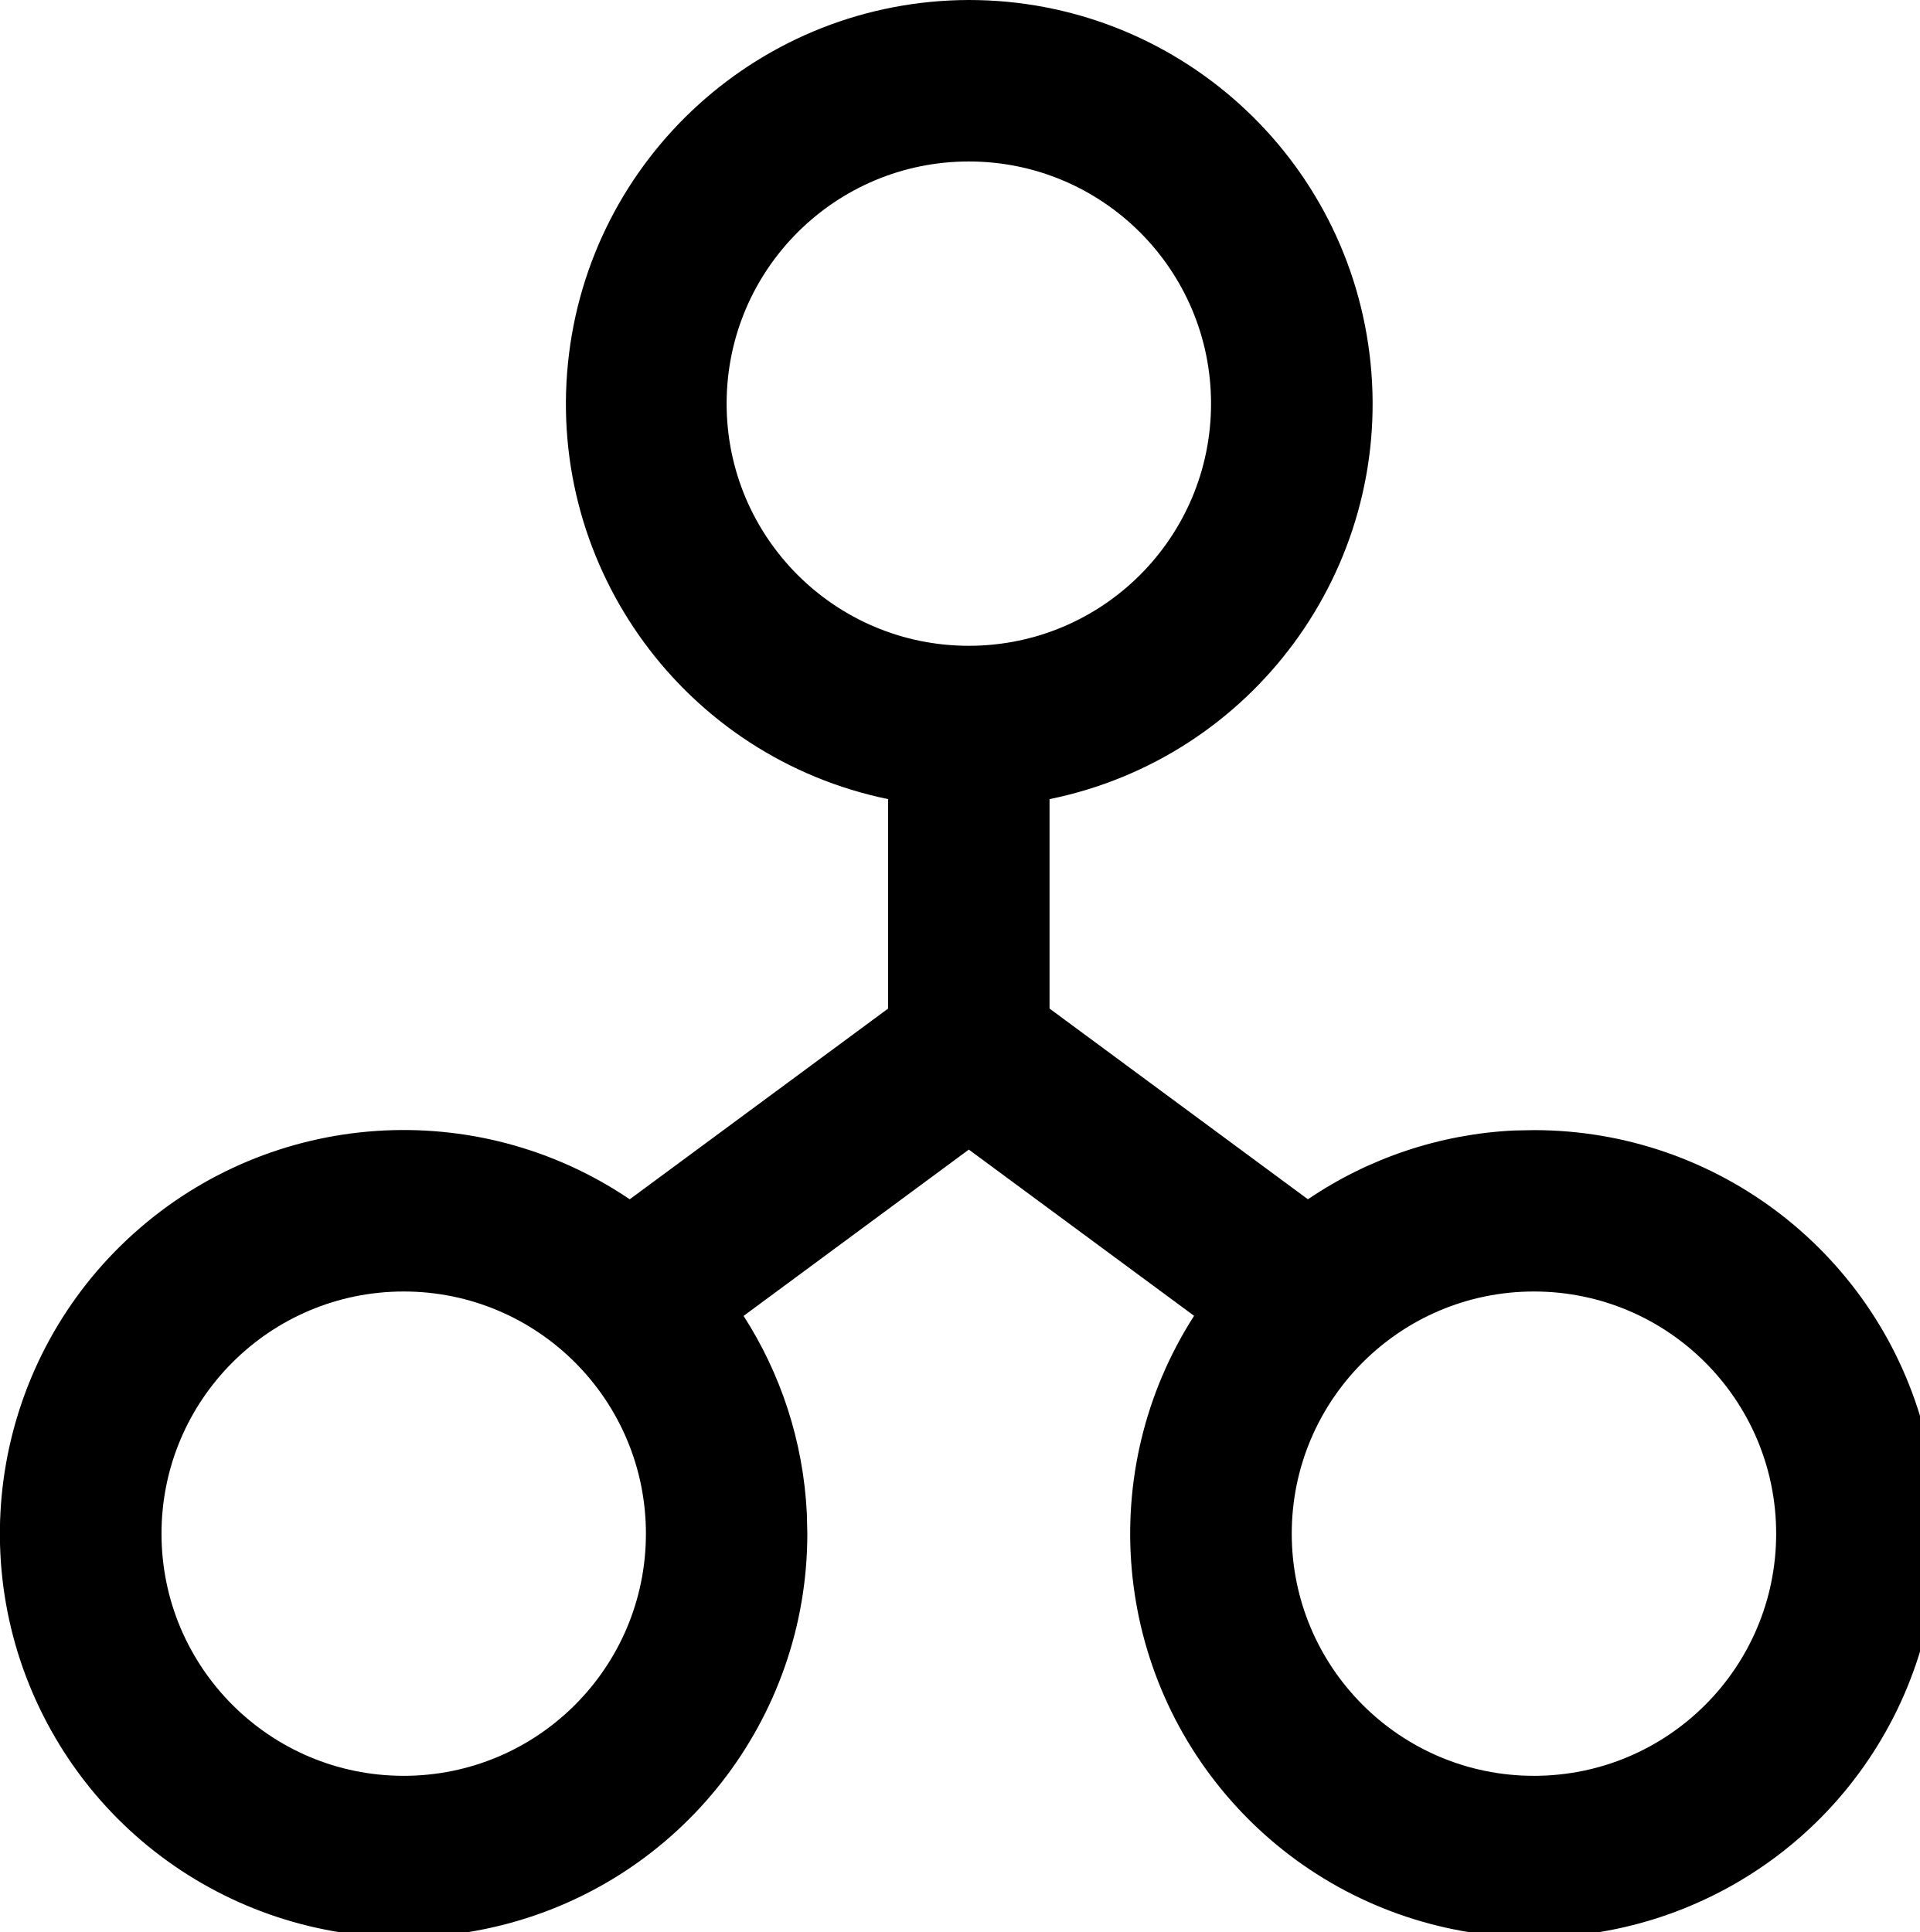
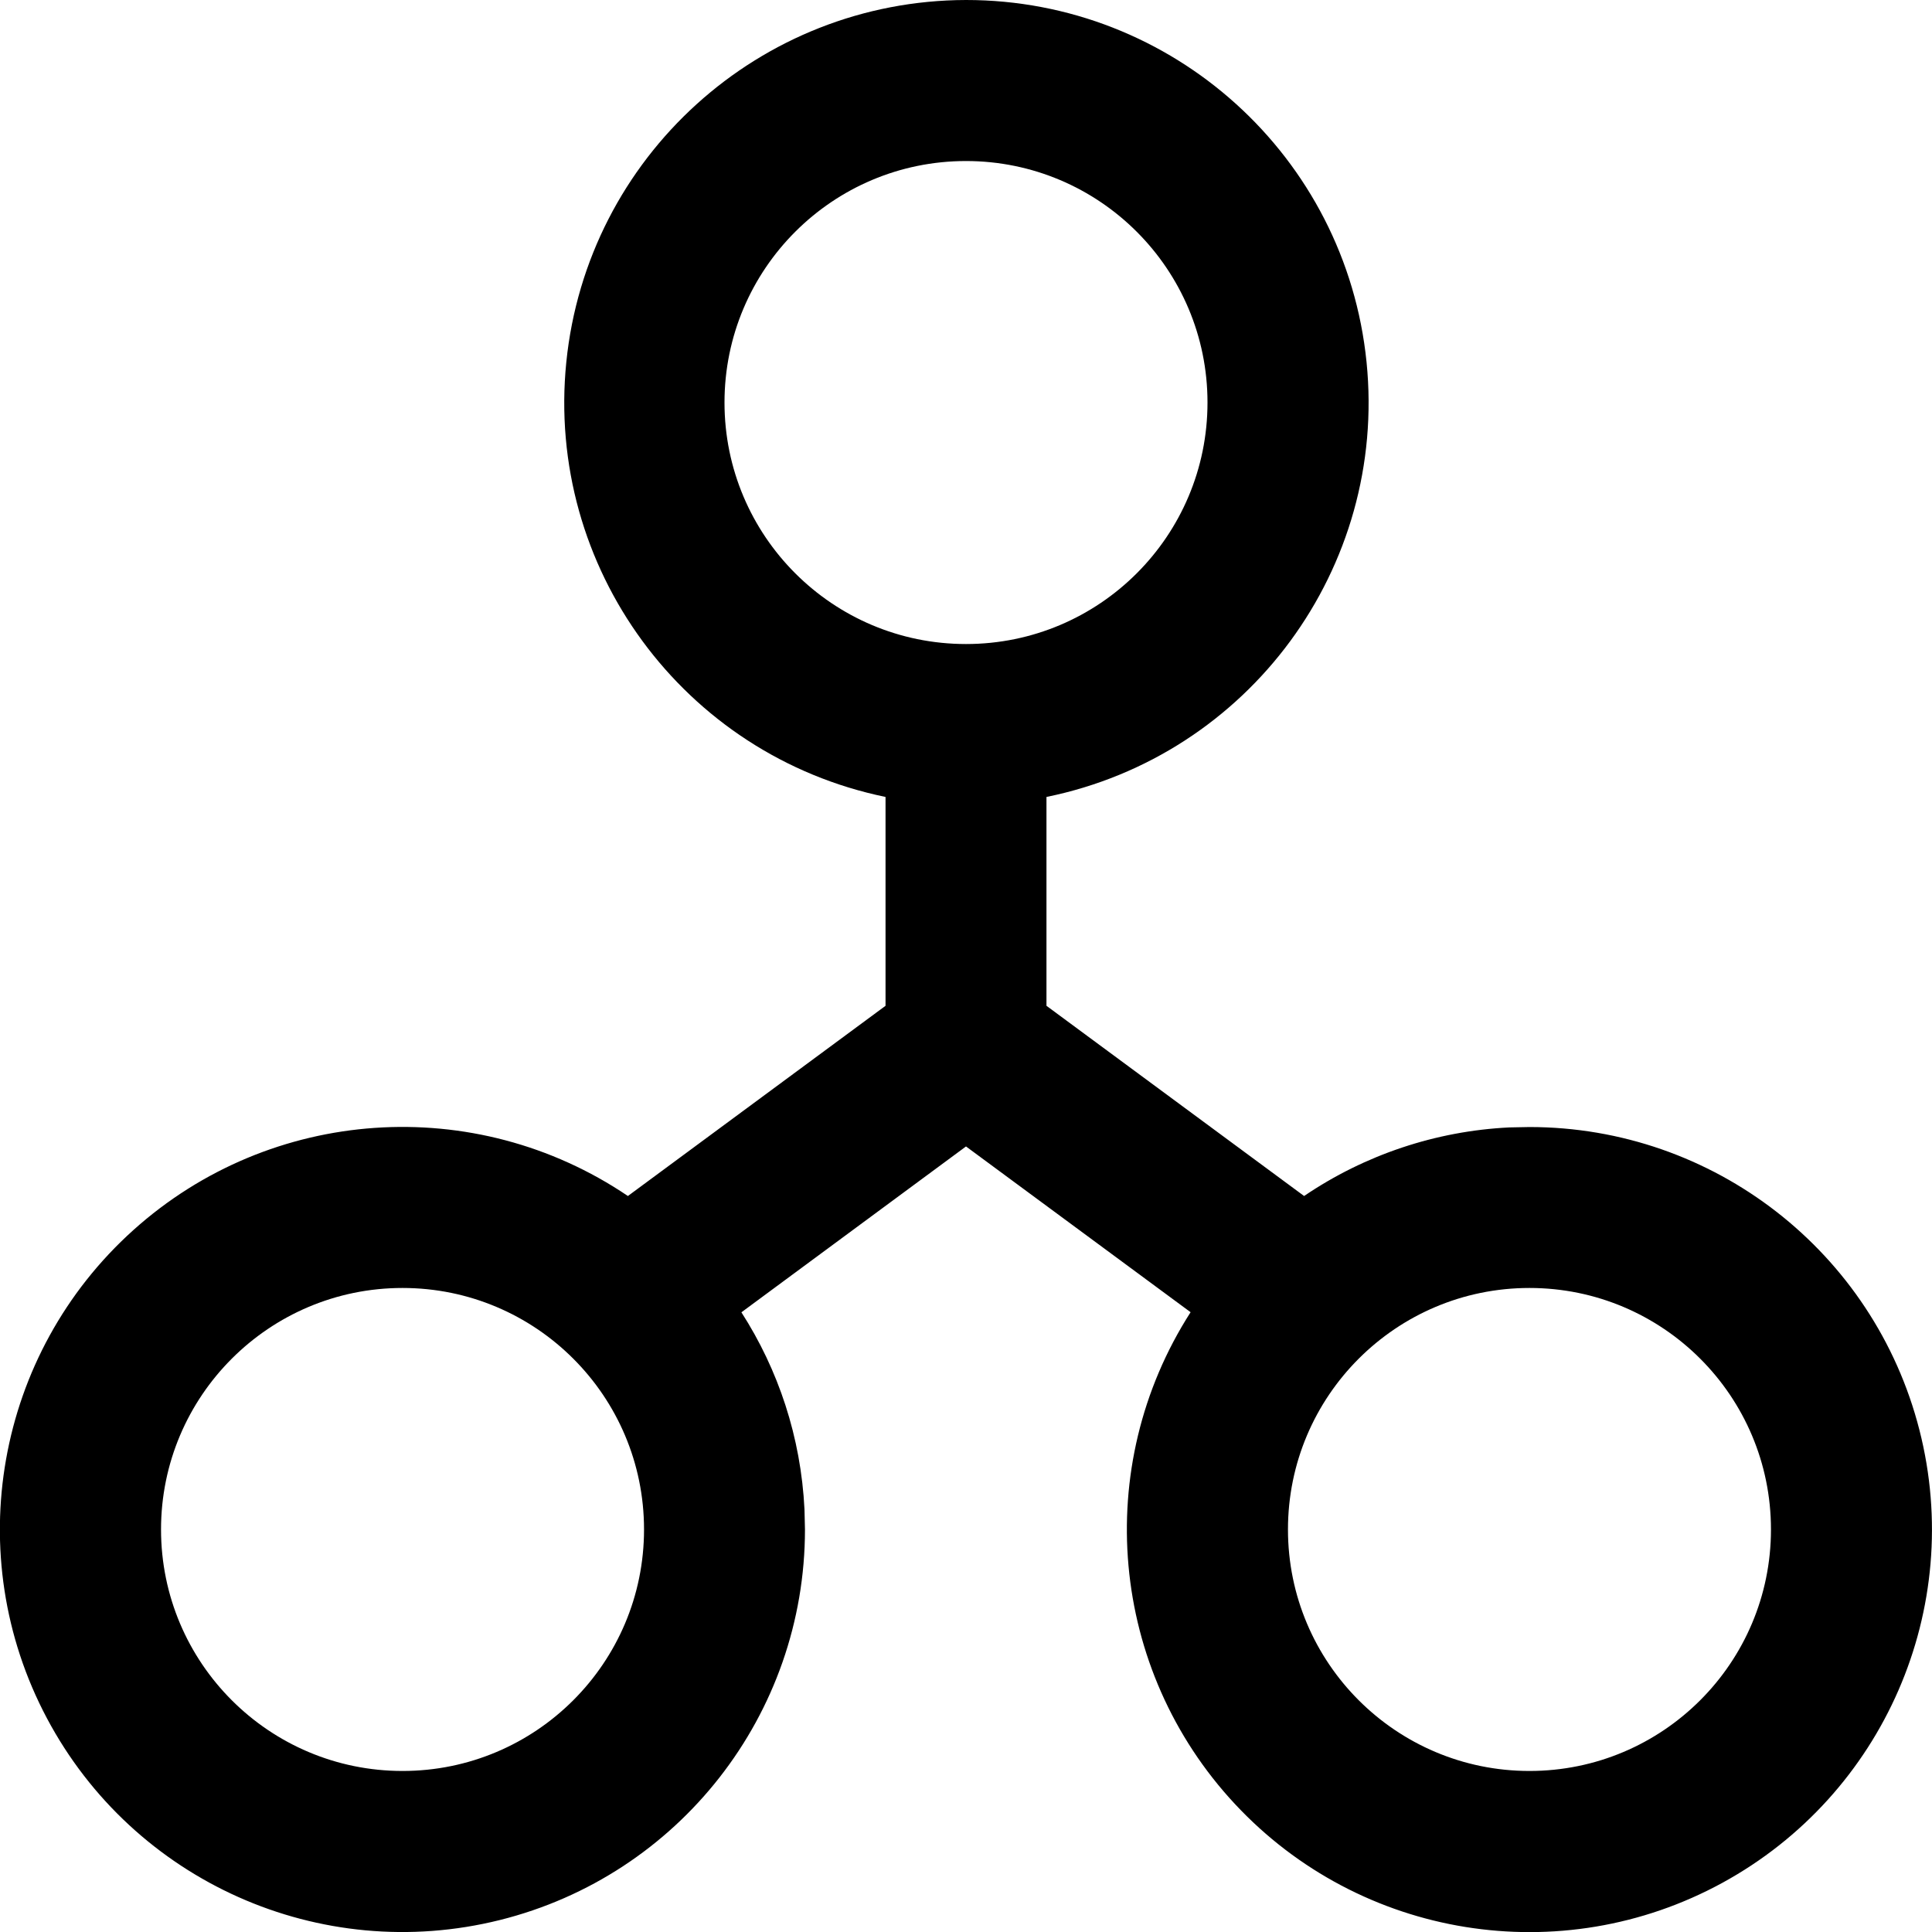
- <svg xmlns="http://www.w3.org/2000/svg">
+ <svg viewBox="0 0 20 20">
  <path d="M10 0a4.167 4.167 0 0 1 .833 8.25v2.162l2.667 1.969a4.144 4.144 0 0 1 2.125-.71l.208-.004a4.167 4.167 0 1 1-3.508 1.917L10 11.868l-2.325 1.717c.382.594.616 1.291.653 2.04l.005.208A4.167 4.167 0 1 1 6.5 12.381l2.667-1.969V8.25A4.168 4.168 0 0 1 10 0zM4.167 13.333a2.5 2.5 0 1 0 0 5 2.5 2.5 0 0 0 0-5zm11.666 0a2.5 2.5 0 1 0 0 5 2.5 2.5 0 0 0 0-5zM10 1.667a2.5 2.5 0 1 0 0 5 2.5 2.5 0 0 0 0-5z" />
</svg>
